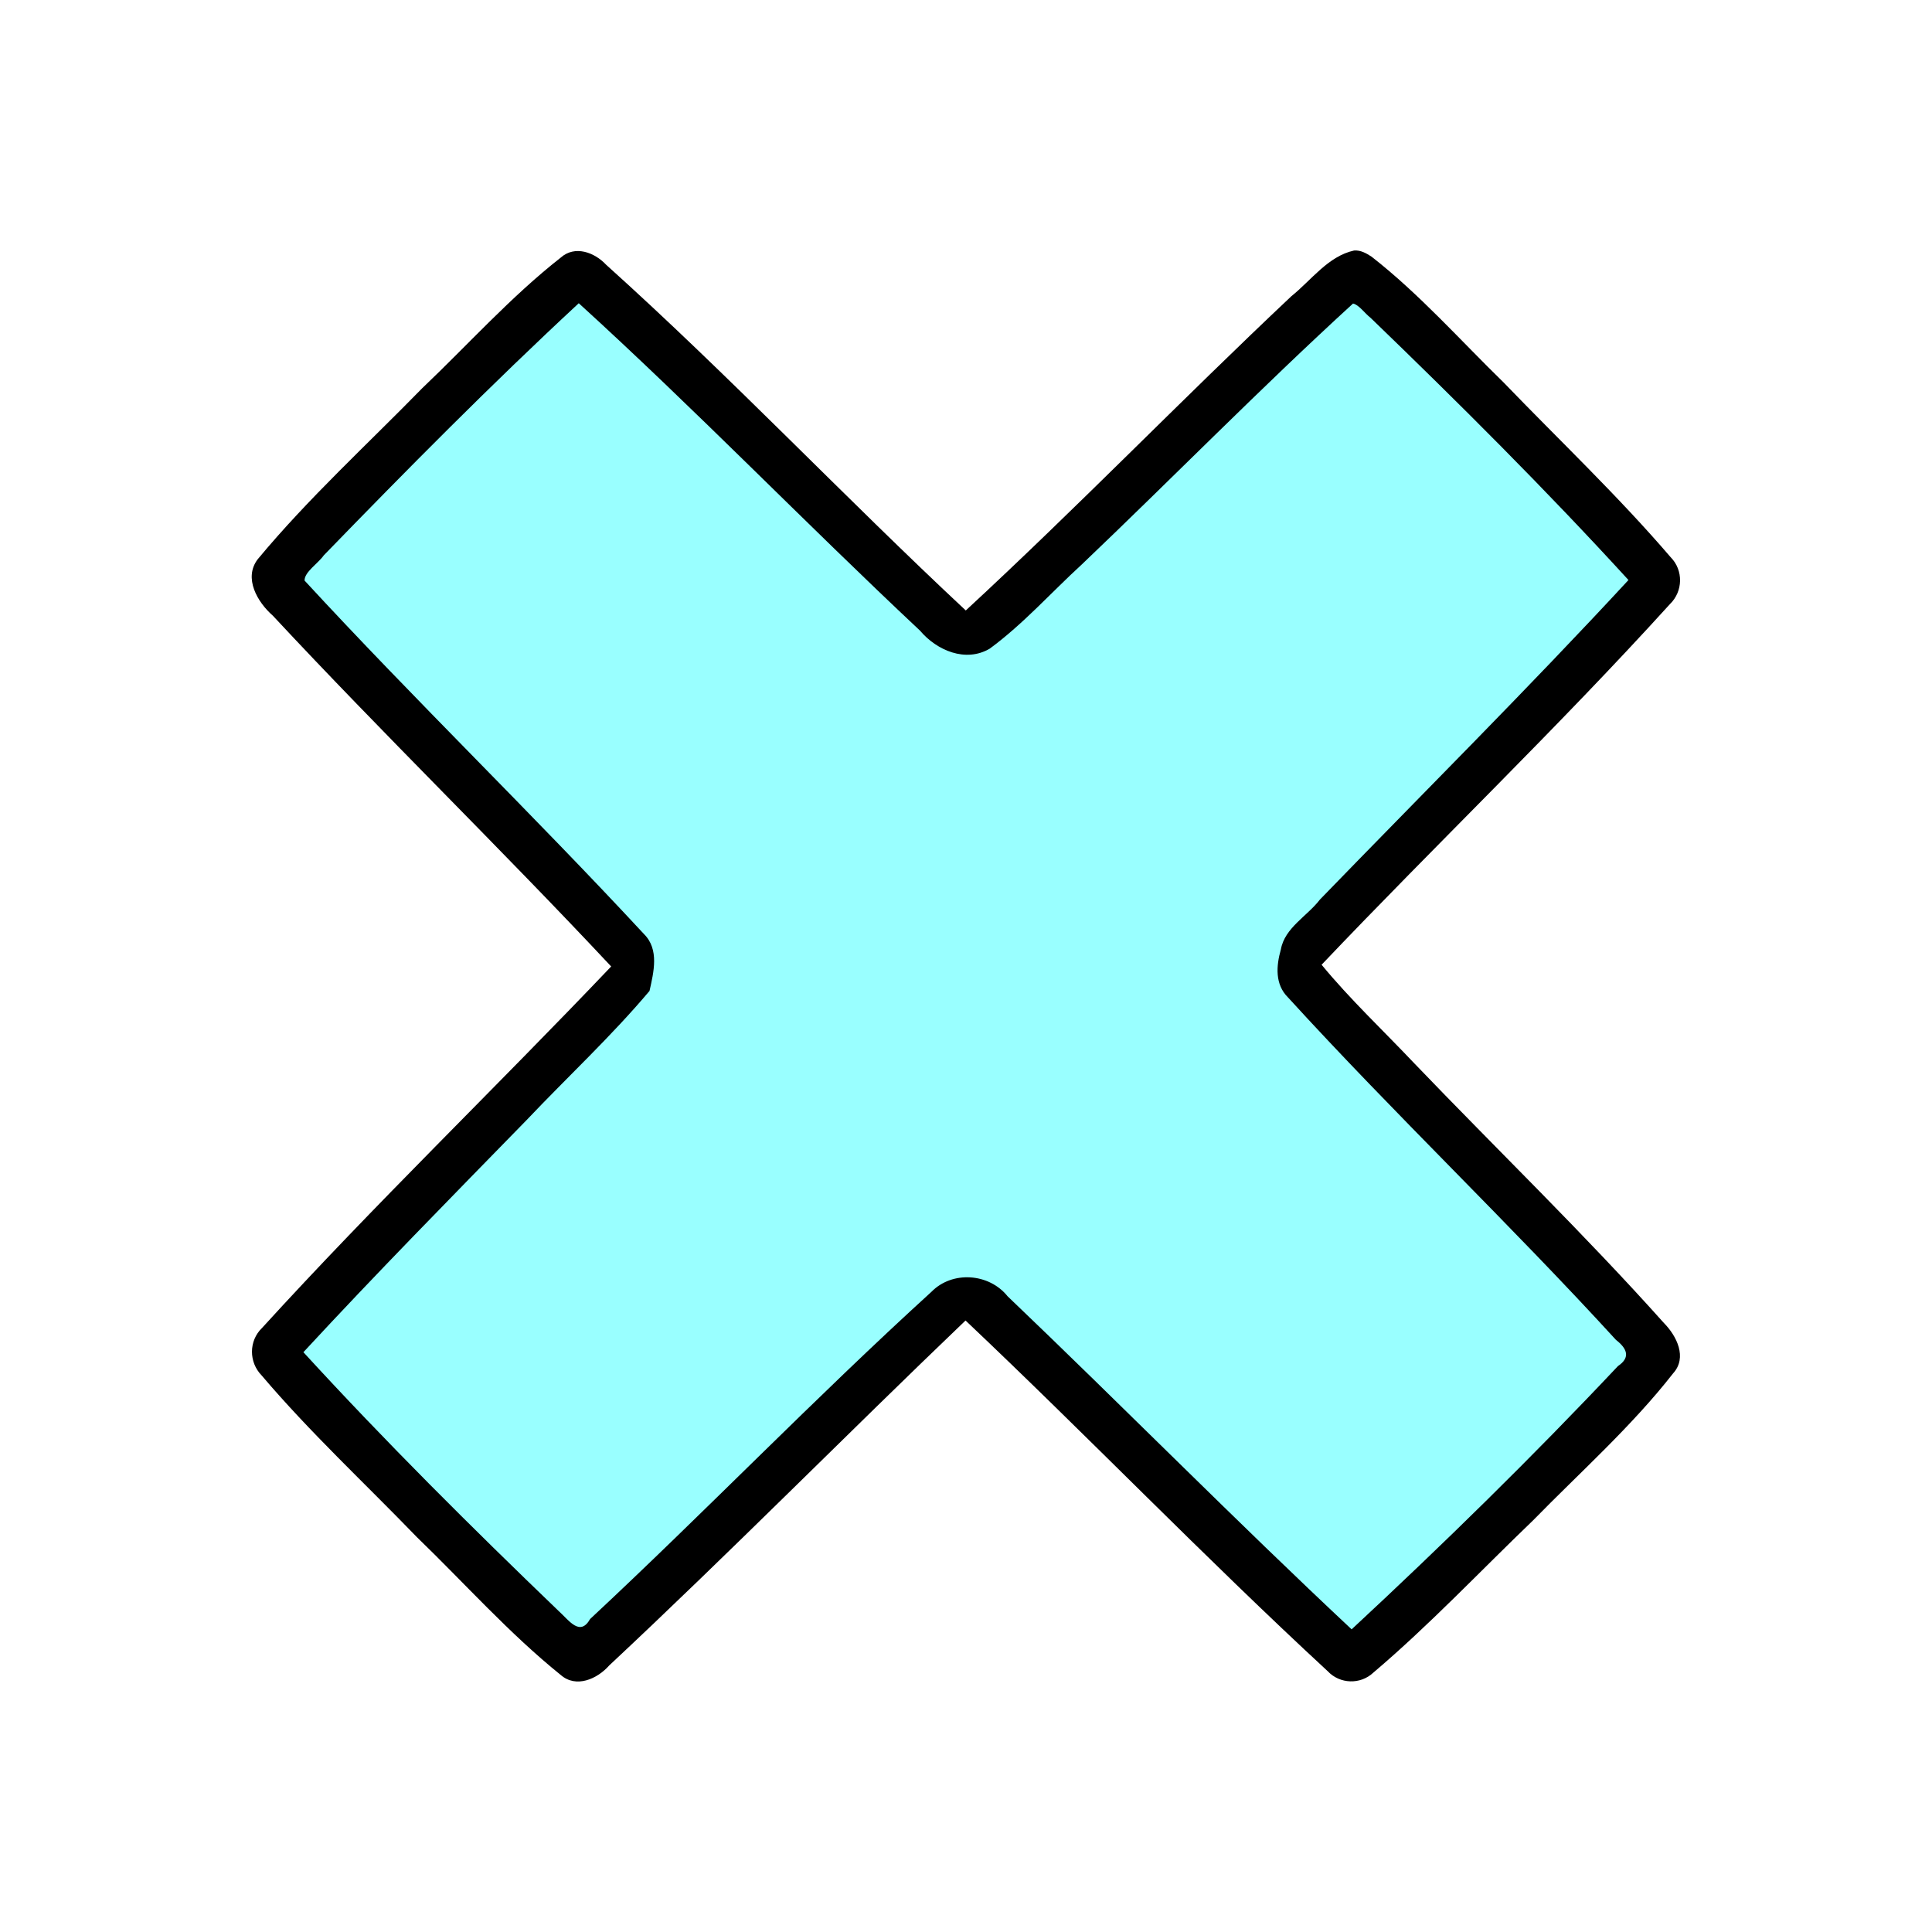
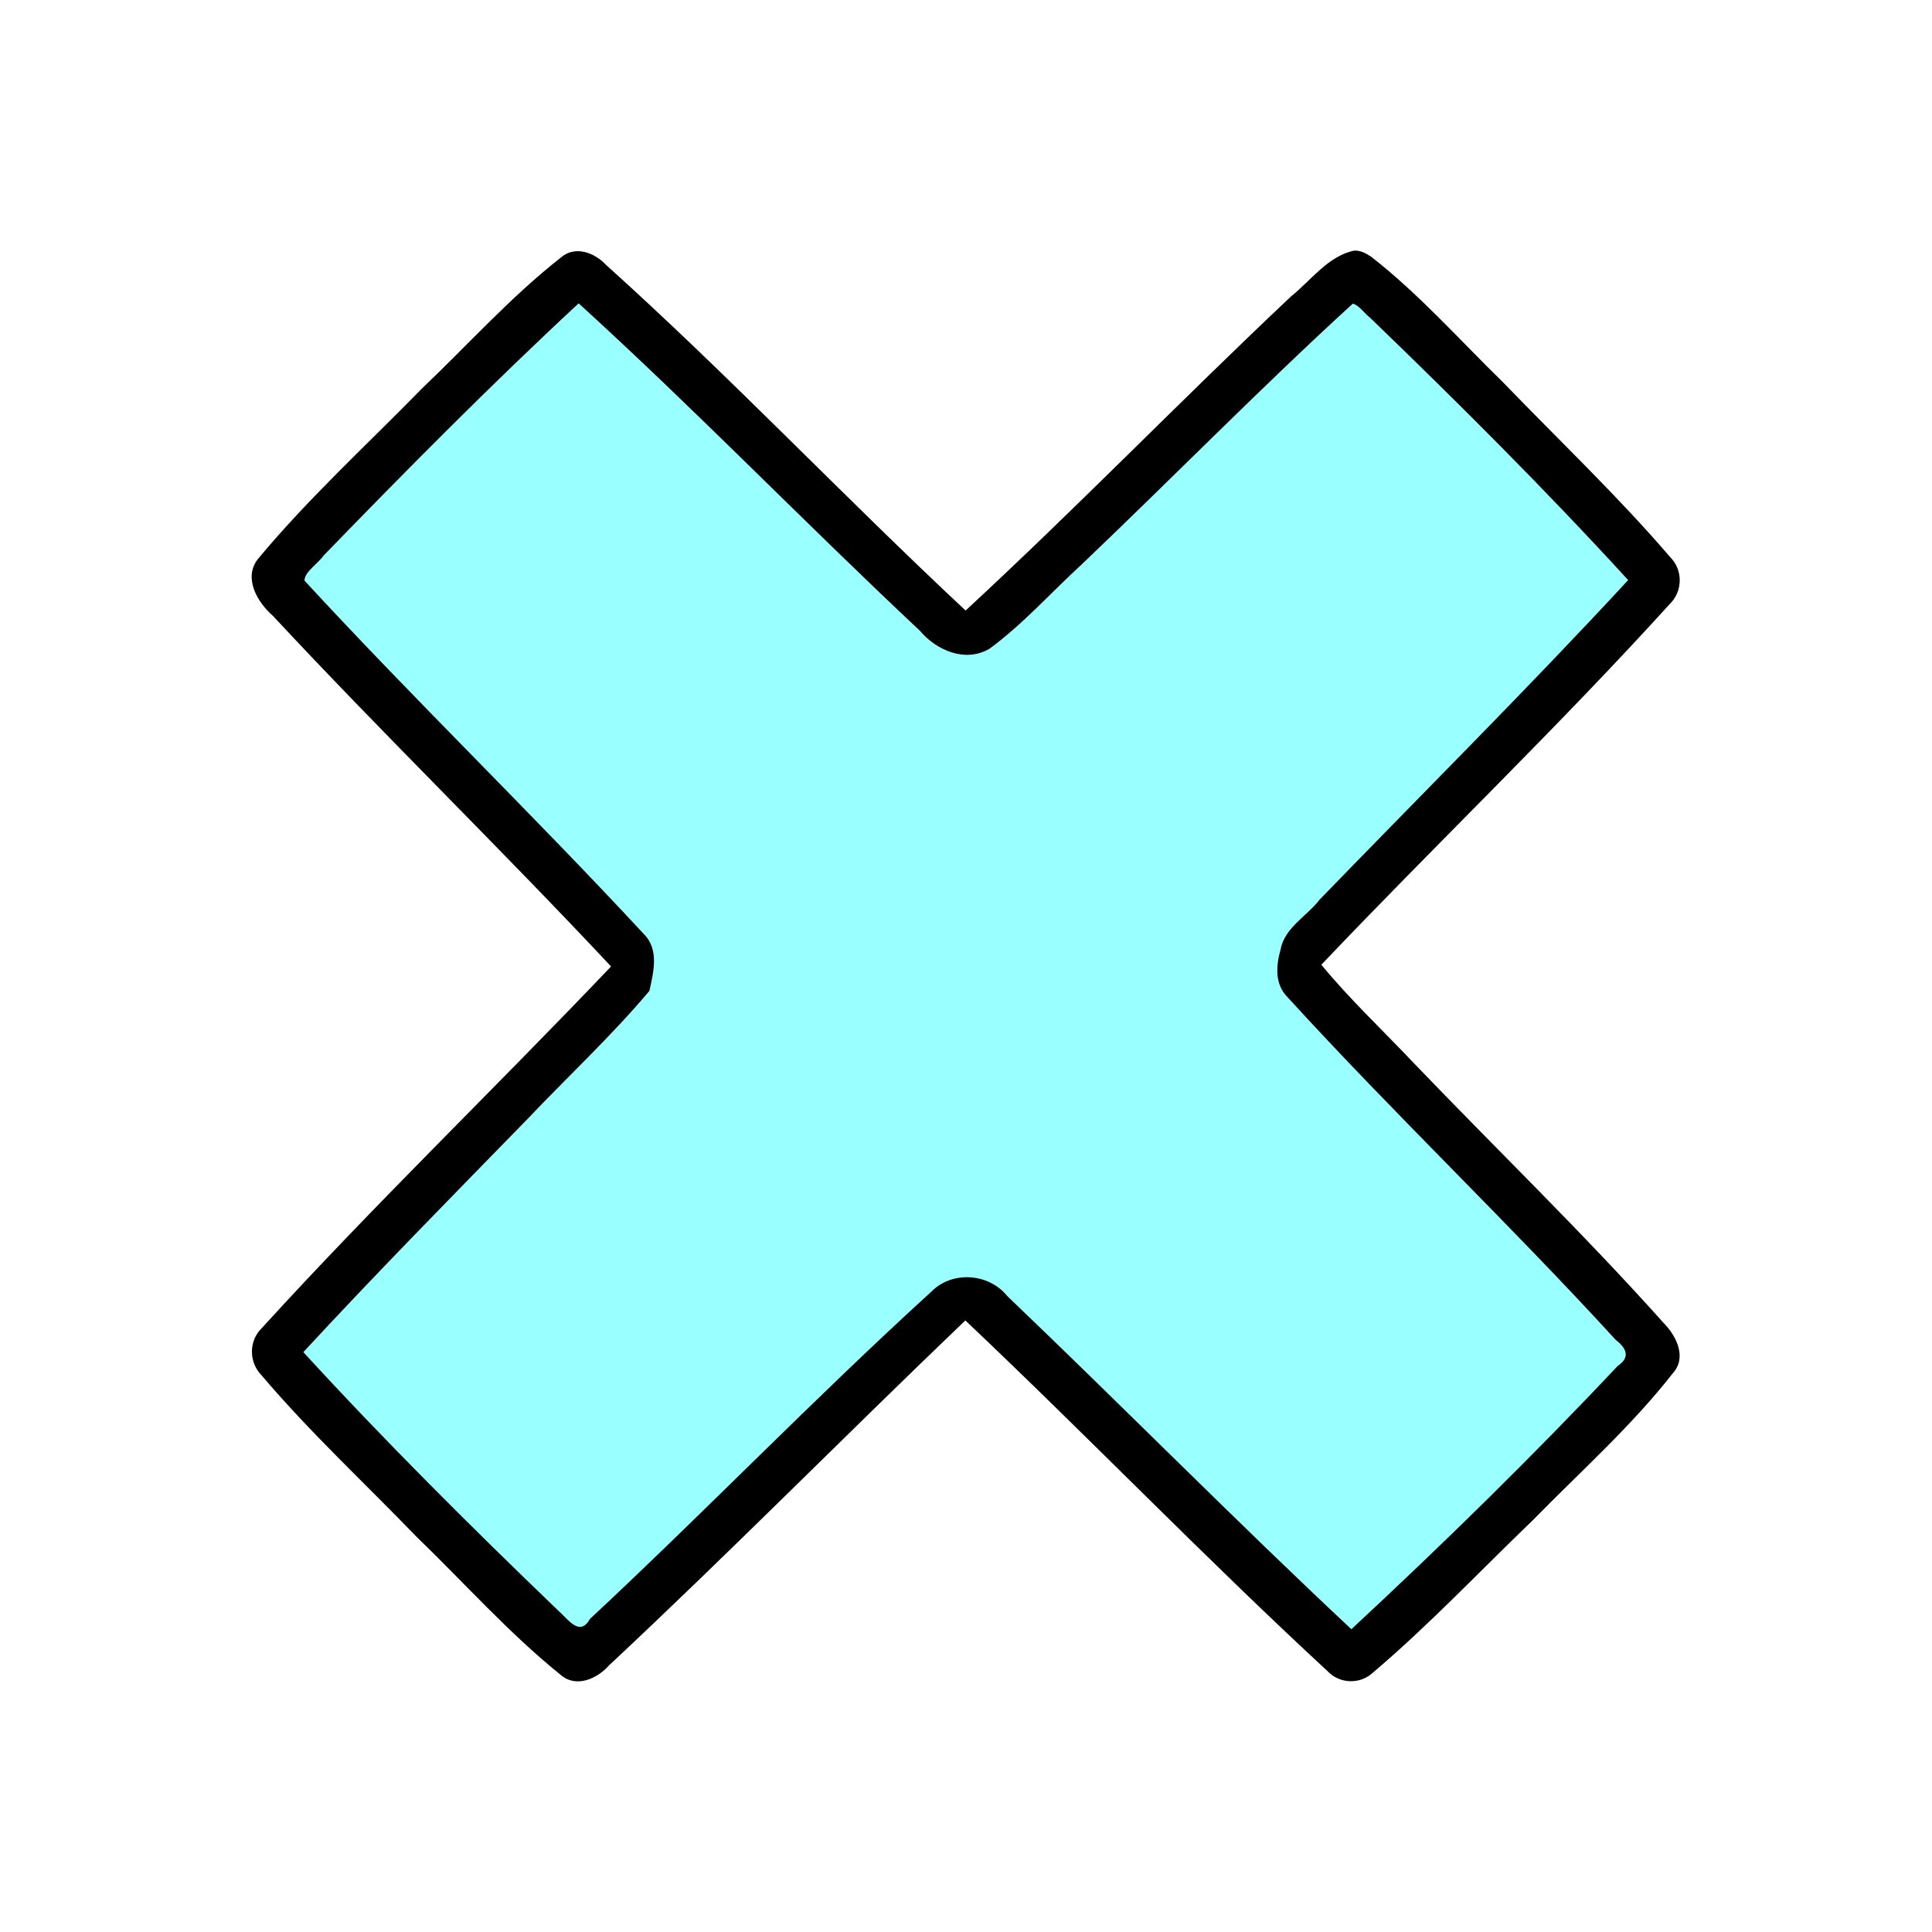
- <svg xmlns="http://www.w3.org/2000/svg" width="1.707in" height="1.707in" viewBox="0 0 512 512" version="1.1" id="svg312">
+ <svg xmlns="http://www.w3.org/2000/svg" width="1.707in" height="1.707in" viewBox="0 0 512.099 512" version="1.1" id="svg312">
  <defs id="defs316" />
-   <path id="Selection" fill="none" stroke="#000000" stroke-width="1" d="m 153,74 c 0,0 27,26 27,26 0,0 49,49 49,49 0,0 19,19 19,19 0,0 8,5.96 8,5.96 0,0 8,-5.96 8,-5.96 0,0 19,-19 19,-19 0,0 49,-49 49,-49 0,0 27,-26 27,-26 0,0 52,52 52,52 0,0 27,28 27,28 0,0 -75,75 -75,75 0,0 -19,19 -19,19 0,0 -5.96,8 -5.96,8 0,0 5.96,8 5.96,8 0,0 19,19 19,19 0,0 49,49 49,49 0,0 26,27 26,27 0,0 -52,52 -52,52 0,0 -28,27 -28,27 0,0 -75,-75 -75,-75 0,0 -19,-19 -19,-19 0,0 -8,-5.96 -8,-5.96 0,0 -8,5.96 -8,5.96 0,0 -19,19 -19,19 0,0 -49,49 -49,49 0,0 -27,26 -27,26 0,0 -52,-52 -52,-52 0,0 -27,-28 -27,-28 0,0 75,-75 75,-75 0,0 19,-19 19,-19 0,0 5.96,-8 5.96,-8 0,0 -5.96,-8 -5.96,-8 0,0 -19,-19 -19,-19 0,0 -49,-49 -49,-49 0,0 -26,-27 -26,-27 0,0 79,-79 79,-79 z" />
-   <path style="fill:#000000;stroke-width:1413.87" d="m 357.716,73.018 c -28.714,26.65 -55.921,54.876 -84.01,82.179 -5.887,5.451 -11.351,11.681 -17.786,16.359 -14.767,-12.606 -27.995,-26.935 -41.976,-40.399 -19.838,-19.373 -39.103,-39.36 -59.579,-58.064 -4.083,-1.532 -6.196,4.383 -9.217,6.291 -23.989,23.991 -47.977,47.982 -71.965,71.974 -1.81,3.765 3.647,6.062 5.302,8.955 30.581,31.973 62.458,62.721 92.749,94.934 0.338,2.68 -3.365,4.953 -4.985,7.172 -30.533,31.843 -62.639,62.403 -93.067,94.432 -1.101,3.916 4.031,5.992 5.866,8.89 23.817,24.635 48.118,48.796 72.211,73.16 3.883,1.751 6.3,-3.793 9.298,-5.57 31.329,-29.982 61.375,-61.291 92.968,-90.992 1.408,-1.659 3.111,-2.468 4.553,-0.343 24.686,23.001 48.374,47.681 72.533,71.467 8.839,8.578 17.292,17.734 26.373,25.952 3.783,0.718 5.816,-4.505 8.752,-6.346 24.701,-23.797 48.841,-48.166 73.08,-72.431 1.806,-3.766 -3.648,-6.065 -5.302,-8.96 -30.172,-31.515 -61.564,-61.848 -91.546,-93.542 -2.752,-2.047 -0.159,-4.053 1.412,-5.814 30.915,-33.03 64.126,-64.072 95.28,-96.959 1.673,-3.735 -3.54,-5.886 -5.241,-8.618 -23.962,-24.809 -48.428,-49.124 -72.679,-73.65 -1.126,-0.706 -1.86,-0.734 -3.024,-0.078 z" id="path558" />
-   <path style="fill:#000000;stroke-width:1413.87" d="m 152.292,70.501 c -7.62,5.639 -13.94,13.034 -20.925,19.478 -19.628,19.629 -39.715,38.841 -58.535,59.251 -2.941,2.338 -2.258,6.338 0.442,8.554 26.057,27.994 53.488,54.716 80.108,82.151 4.911,5.43 10.917,10.409 14.911,16.412 -31.163,33.202 -64.244,64.562 -95.268,97.892 -2.601,1.989 -2.918,5.57 -0.292,7.712 19.392,21.375 40.253,41.378 60.482,61.956 6.301,5.829 11.955,12.587 18.944,17.563 4.511,-0.048 7.264,-4.878 10.653,-7.294 31.461,-29.899 61.737,-61.06 93.197,-90.925 31.787,30.095 62.35,62.025 94.154,92.335 2.965,1.924 5.711,7.44 9.85,5.412 11.186,-8.901 20.727,-19.73 31.094,-29.559 16.157,-16.38 33.072,-32.054 48.5,-49.129 3.072,-2.675 0.867,-6.506 -1.572,-8.691 -30.044,-32.252 -61.886,-62.79 -92.056,-94.925 -3.643,-2.221 -0.991,-4.527 1.222,-6.612 30.082,-31.91 61.902,-62.178 91.779,-94.301 2.585,-1.984 2.923,-5.548 0.314,-7.697 -19.146,-21.17 -39.803,-40.929 -59.797,-61.293 -6.552,-6.064 -12.409,-13.122 -19.711,-18.26 -4.247,-0.051 -6.784,4.687 -9.999,6.857 -31.536,29.764 -61.643,61.039 -93.229,90.72 -2.498,-0.216 -4.923,-3.969 -7.246,-5.704 -30.685,-29.352 -60.127,-60.027 -91.316,-88.865 -1.692,-1.225 -3.376,-3.416 -5.703,-3.038 z" id="path560" />
-   <path style="fill:#000000;stroke-width:1413.87" d="m 358.652,68.406 c -6.04,1.978 -9.993,7.738 -14.826,11.614 -29.588,28.125 -58.053,57.403 -87.923,85.214 -31.66,-29.607 -61.489,-61.229 -93.453,-90.562 -3.268,-2.191 -6.515,-7.34 -10.983,-5.876 -10.497,7.655 -19.199,17.54 -28.697,26.373 -17.972,18.003 -36.356,35.674 -53.227,54.72 -2.8,5.196 2.495,9.473 5.571,12.979 29.458,31.72 60.752,61.75 90.288,93.327 -30.438,31.665 -62.018,62.237 -91.916,94.415 -2.646,2.949 -6.784,7.249 -3.479,11.269 10.375,12.626 22.515,23.717 33.761,35.562 15.08,14.881 29.411,30.603 45.527,44.385 3.212,3.516 7.889,0.987 10.485,-1.894 32.549,-30.59 63.869,-62.499 96.137,-93.364 32.206,30.537 62.926,62.601 95.398,92.86 2.706,2.645 7.006,6.044 10.57,2.727 14.991,-12.598 28.319,-27.061 42.473,-40.578 12.586,-12.86 26.121,-24.926 37.413,-38.974 3.905,-4.374 -1.103,-9.208 -3.966,-12.446 -29.528,-31.716 -60.894,-61.895 -90.363,-93.505 -0.905,-1.909 2.845,-3.646 3.74,-5.404 29.023,-30.387 59.382,-59.511 87.858,-90.426 2.67,-2.813 6.152,-7.189 2.784,-10.875 -12.204,-14.648 -26.314,-27.604 -39.442,-41.413 -13.256,-13 -25.642,-27.027 -40.082,-38.744 -1.081,-0.711 -2.297,-1.461 -3.644,-1.385 z" id="path562" />
-   <path style="fill:#000000;stroke-width:1413.87" d="m 358.84,66.389 c -6.896,1.516 -11.353,7.899 -16.634,12.129 -29.096,27.405 -56.913,56.145 -86.264,83.26 -32.204,-30.065 -62.532,-62.134 -95.306,-91.613 -3.058,-3.281 -8.286,-5.259 -12.057,-1.88 -13.23,10.382 -24.507,23.015 -36.675,34.584 -14.636,14.986 -30.196,29.18 -43.59,45.313 -3.859,5.031 -0.057,11.434 3.992,14.976 29.337,31.512 60.263,61.548 89.66,92.966 -30.596,32.162 -62.63,62.995 -92.544,95.819 -3.518,3.398 -3.501,9.056 -0.103,12.537 12.819,15.112 27.408,28.633 41.164,42.882 12.644,12.203 24.389,25.459 38.091,36.499 4.109,3.62 9.723,1.066 12.868,-2.492 32.006,-29.92 62.78,-61.131 94.434,-91.421 32.318,30.561 63.26,62.706 95.962,92.918 3.219,3.449 8.681,3.636 12.12,0.392 14.859,-12.608 28.267,-26.85 42.32,-40.341 12.53,-12.819 26.059,-24.82 37.123,-38.973 3.805,-4.193 0.937,-9.91 -2.441,-13.329 -21.2,-23.712 -44.11,-45.834 -66.122,-68.785 -8.209,-8.687 -17.023,-16.953 -24.601,-26.165 30.508,-32.108 62.547,-62.765 92.313,-95.571 3.479,-3.364 3.611,-8.979 0.181,-12.438 -13.898,-16.207 -29.447,-30.931 -44.256,-46.298 -11.528,-11.229 -22.279,-23.406 -34.989,-33.332 -1.373,-0.907 -2.942,-1.785 -4.646,-1.636 z" id="path564" />
-   <path style="fill:#99ffff;fill-opacity:1;stroke-width:1413.87" d="m 358.567,80.439 c -24.544,22.439 -47.824,46.231 -71.903,69.167 -8.105,7.422 -15.49,15.76 -24.358,22.28 -6.395,3.791 -14.079,0.48 -18.504,-4.773 -30.475,-28.569 -59.527,-58.635 -90.422,-86.755 -23.264,21.578 -45.561,44.116 -67.579,66.82 -1.522,2.165 -5.168,4.438 -5.084,6.684 29.347,31.829 60.518,61.936 89.95,93.678 4.098,4.074 2.565,10.103 1.463,15.066 -10.136,12.032 -21.752,22.8 -32.579,34.226 -19.896,20.393 -39.764,40.55 -59.146,61.516 21.713,23.697 44.446,46.296 67.712,68.653 2.671,2.39 5.576,6.817 8.273,2.052 30.556,-28.469 59.559,-58.581 90.439,-86.697 5.537,-5.667 15.292,-4.953 20.198,1.174 30.59,29.213 60.284,59.361 91.169,88.264 24.241,-22.515 47.91,-45.689 70.589,-69.779 3.424,-2.297 2.362,-4.677 -0.534,-6.929 -28.264,-30.913 -58.667,-59.806 -86.899,-90.74 -3.528,-3.487 -3.144,-8.372 -1.903,-12.765 1.027,-5.725 6.99,-8.798 10.344,-13.187 27.318,-28.209 55.117,-55.848 81.769,-84.682 -21.973,-24.025 -44.978,-46.943 -68.334,-69.475 -1.504,-1.137 -3.085,-3.472 -4.662,-3.796 z" id="path637" />
+   <g id="g9395">
+     <path id="Selection" fill="none" stroke="#000000" stroke-width="1" d="m 153,74 c 0,0 27,26 27,26 0,0 49,49 49,49 0,0 19,19 19,19 0,0 8,5.96 8,5.96 0,0 8,-5.96 8,-5.96 0,0 19,-19 19,-19 0,0 49,-49 49,-49 0,0 27,-26 27,-26 0,0 52,52 52,52 0,0 27,28 27,28 0,0 -75,75 -75,75 0,0 -19,19 -19,19 0,0 -5.96,8 -5.96,8 0,0 5.96,8 5.96,8 0,0 19,19 19,19 0,0 49,49 49,49 0,0 26,27 26,27 0,0 -52,52 -52,52 0,0 -28,27 -28,27 0,0 -75,-75 -75,-75 0,0 -19,-19 -19,-19 0,0 -8,-5.96 -8,-5.96 0,0 -8,5.96 -8,5.96 0,0 -19,19 -19,19 0,0 -49,49 -49,49 0,0 -27,26 -27,26 0,0 -52,-52 -52,-52 0,0 -27,-28 -27,-28 0,0 75,-75 75,-75 0,0 19,-19 19,-19 0,0 5.96,-8 5.96,-8 0,0 -5.96,-8 -5.96,-8 0,0 -19,-19 -19,-19 0,0 -49,-49 -49,-49 0,0 -26,-27 -26,-27 0,0 79,-79 79,-79 z" />
+     <path style="fill:#000000;stroke-width:1413.87" d="m 357.716,73.018 c -28.714,26.65 -55.921,54.876 -84.01,82.179 -5.887,5.451 -11.351,11.681 -17.786,16.359 -14.767,-12.606 -27.995,-26.935 -41.976,-40.399 -19.838,-19.373 -39.103,-39.36 -59.579,-58.064 -4.083,-1.532 -6.196,4.383 -9.217,6.291 -23.989,23.991 -47.977,47.982 -71.965,71.974 -1.81,3.765 3.647,6.062 5.302,8.955 30.581,31.973 62.458,62.721 92.749,94.934 0.338,2.68 -3.365,4.953 -4.985,7.172 -30.533,31.843 -62.639,62.403 -93.067,94.432 -1.101,3.916 4.031,5.992 5.866,8.89 23.817,24.635 48.118,48.796 72.211,73.16 3.883,1.751 6.3,-3.793 9.298,-5.57 31.329,-29.982 61.375,-61.291 92.968,-90.992 1.408,-1.659 3.111,-2.468 4.553,-0.343 24.686,23.001 48.374,47.681 72.533,71.467 8.839,8.578 17.292,17.734 26.373,25.952 3.783,0.718 5.816,-4.505 8.752,-6.346 24.701,-23.797 48.841,-48.166 73.08,-72.431 1.806,-3.766 -3.648,-6.065 -5.302,-8.96 -30.172,-31.515 -61.564,-61.848 -91.546,-93.542 -2.752,-2.047 -0.159,-4.053 1.412,-5.814 30.915,-33.03 64.126,-64.072 95.28,-96.959 1.673,-3.735 -3.54,-5.886 -5.241,-8.618 -23.962,-24.809 -48.428,-49.124 -72.679,-73.65 -1.126,-0.706 -1.86,-0.734 -3.024,-0.078 z" id="path558" />
+     <path style="fill:#000000;stroke-width:1413.87" d="m 152.292,70.501 c -7.62,5.639 -13.94,13.034 -20.925,19.478 -19.628,19.629 -39.715,38.841 -58.535,59.251 -2.941,2.338 -2.258,6.338 0.442,8.554 26.057,27.994 53.488,54.716 80.108,82.151 4.911,5.43 10.917,10.409 14.911,16.412 -31.163,33.202 -64.244,64.562 -95.268,97.892 -2.601,1.989 -2.918,5.57 -0.292,7.712 19.392,21.375 40.253,41.378 60.482,61.956 6.301,5.829 11.955,12.587 18.944,17.563 4.511,-0.048 7.264,-4.878 10.653,-7.294 31.461,-29.899 61.737,-61.06 93.197,-90.925 31.787,30.095 62.35,62.025 94.154,92.335 2.965,1.924 5.711,7.44 9.85,5.412 11.186,-8.901 20.727,-19.73 31.094,-29.559 16.157,-16.38 33.072,-32.054 48.5,-49.129 3.072,-2.675 0.867,-6.506 -1.572,-8.691 -30.044,-32.252 -61.886,-62.79 -92.056,-94.925 -3.643,-2.221 -0.991,-4.527 1.222,-6.612 30.082,-31.91 61.902,-62.178 91.779,-94.301 2.585,-1.984 2.923,-5.548 0.314,-7.697 -19.146,-21.17 -39.803,-40.929 -59.797,-61.293 -6.552,-6.064 -12.409,-13.122 -19.711,-18.26 -4.247,-0.051 -6.784,4.687 -9.999,6.857 -31.536,29.764 -61.643,61.039 -93.229,90.72 -2.498,-0.216 -4.923,-3.969 -7.246,-5.704 -30.685,-29.352 -60.127,-60.027 -91.316,-88.865 -1.692,-1.225 -3.376,-3.416 -5.703,-3.038 z" id="path560" />
+     <path style="fill:#000000;stroke-width:1413.87" d="m 358.652,68.406 c -6.04,1.978 -9.993,7.738 -14.826,11.614 -29.588,28.125 -58.053,57.403 -87.923,85.214 -31.66,-29.607 -61.489,-61.229 -93.453,-90.562 -3.268,-2.191 -6.515,-7.34 -10.983,-5.876 -10.497,7.655 -19.199,17.54 -28.697,26.373 -17.972,18.003 -36.356,35.674 -53.227,54.72 -2.8,5.196 2.495,9.473 5.571,12.979 29.458,31.72 60.752,61.75 90.288,93.327 -30.438,31.665 -62.018,62.237 -91.916,94.415 -2.646,2.949 -6.784,7.249 -3.479,11.269 10.375,12.626 22.515,23.717 33.761,35.562 15.08,14.881 29.411,30.603 45.527,44.385 3.212,3.516 7.889,0.987 10.485,-1.894 32.549,-30.59 63.869,-62.499 96.137,-93.364 32.206,30.537 62.926,62.601 95.398,92.86 2.706,2.645 7.006,6.044 10.57,2.727 14.991,-12.598 28.319,-27.061 42.473,-40.578 12.586,-12.86 26.121,-24.926 37.413,-38.974 3.905,-4.374 -1.103,-9.208 -3.966,-12.446 -29.528,-31.716 -60.894,-61.895 -90.363,-93.505 -0.905,-1.909 2.845,-3.646 3.74,-5.404 29.023,-30.387 59.382,-59.511 87.858,-90.426 2.67,-2.813 6.152,-7.189 2.784,-10.875 -12.204,-14.648 -26.314,-27.604 -39.442,-41.413 -13.256,-13 -25.642,-27.027 -40.082,-38.744 -1.081,-0.711 -2.297,-1.461 -3.644,-1.385 z" id="path562" />
+     <path style="fill:#000000;stroke-width:1413.87" d="m 358.84,66.389 c -6.896,1.516 -11.353,7.899 -16.634,12.129 -29.096,27.405 -56.913,56.145 -86.264,83.26 -32.204,-30.065 -62.532,-62.134 -95.306,-91.613 -3.058,-3.281 -8.286,-5.259 -12.057,-1.88 -13.23,10.382 -24.507,23.015 -36.675,34.584 -14.636,14.986 -30.196,29.18 -43.59,45.313 -3.859,5.031 -0.057,11.434 3.992,14.976 29.337,31.512 60.263,61.548 89.66,92.966 -30.596,32.162 -62.63,62.995 -92.544,95.819 -3.518,3.398 -3.501,9.056 -0.103,12.537 12.819,15.112 27.408,28.633 41.164,42.882 12.644,12.203 24.389,25.459 38.091,36.499 4.109,3.62 9.723,1.066 12.868,-2.492 32.006,-29.92 62.78,-61.131 94.434,-91.421 32.318,30.561 63.26,62.706 95.962,92.918 3.219,3.449 8.681,3.636 12.12,0.392 14.859,-12.608 28.267,-26.85 42.32,-40.341 12.53,-12.819 26.059,-24.82 37.123,-38.973 3.805,-4.193 0.937,-9.91 -2.441,-13.329 -21.2,-23.712 -44.11,-45.834 -66.122,-68.785 -8.209,-8.687 -17.023,-16.953 -24.601,-26.165 30.508,-32.108 62.547,-62.765 92.313,-95.571 3.479,-3.364 3.611,-8.979 0.181,-12.438 -13.898,-16.207 -29.447,-30.931 -44.256,-46.298 -11.528,-11.229 -22.279,-23.406 -34.989,-33.332 -1.373,-0.907 -2.942,-1.785 -4.646,-1.636 z" id="path564" />
+     <path style="fill:#99ffff;fill-opacity:1;stroke-width:1413.87" d="m 358.567,80.439 c -24.544,22.439 -47.824,46.231 -71.903,69.167 -8.105,7.422 -15.49,15.76 -24.358,22.28 -6.395,3.791 -14.079,0.48 -18.504,-4.773 -30.475,-28.569 -59.527,-58.635 -90.422,-86.755 -23.264,21.578 -45.561,44.116 -67.579,66.82 -1.522,2.165 -5.168,4.438 -5.084,6.684 29.347,31.829 60.518,61.936 89.95,93.678 4.098,4.074 2.565,10.103 1.463,15.066 -10.136,12.032 -21.752,22.8 -32.579,34.226 -19.896,20.393 -39.764,40.55 -59.146,61.516 21.713,23.697 44.446,46.296 67.712,68.653 2.671,2.39 5.576,6.817 8.273,2.052 30.556,-28.469 59.559,-58.581 90.439,-86.697 5.537,-5.667 15.292,-4.953 20.198,1.174 30.59,29.213 60.284,59.361 91.169,88.264 24.241,-22.515 47.91,-45.689 70.589,-69.779 3.424,-2.297 2.362,-4.677 -0.534,-6.929 -28.264,-30.913 -58.667,-59.806 -86.899,-90.74 -3.528,-3.487 -3.144,-8.372 -1.903,-12.765 1.027,-5.725 6.99,-8.798 10.344,-13.187 27.318,-28.209 55.117,-55.848 81.769,-84.682 -21.973,-24.025 -44.978,-46.943 -68.334,-69.475 -1.504,-1.137 -3.085,-3.472 -4.662,-3.796 z" id="path637" />
+   </g>
</svg>
